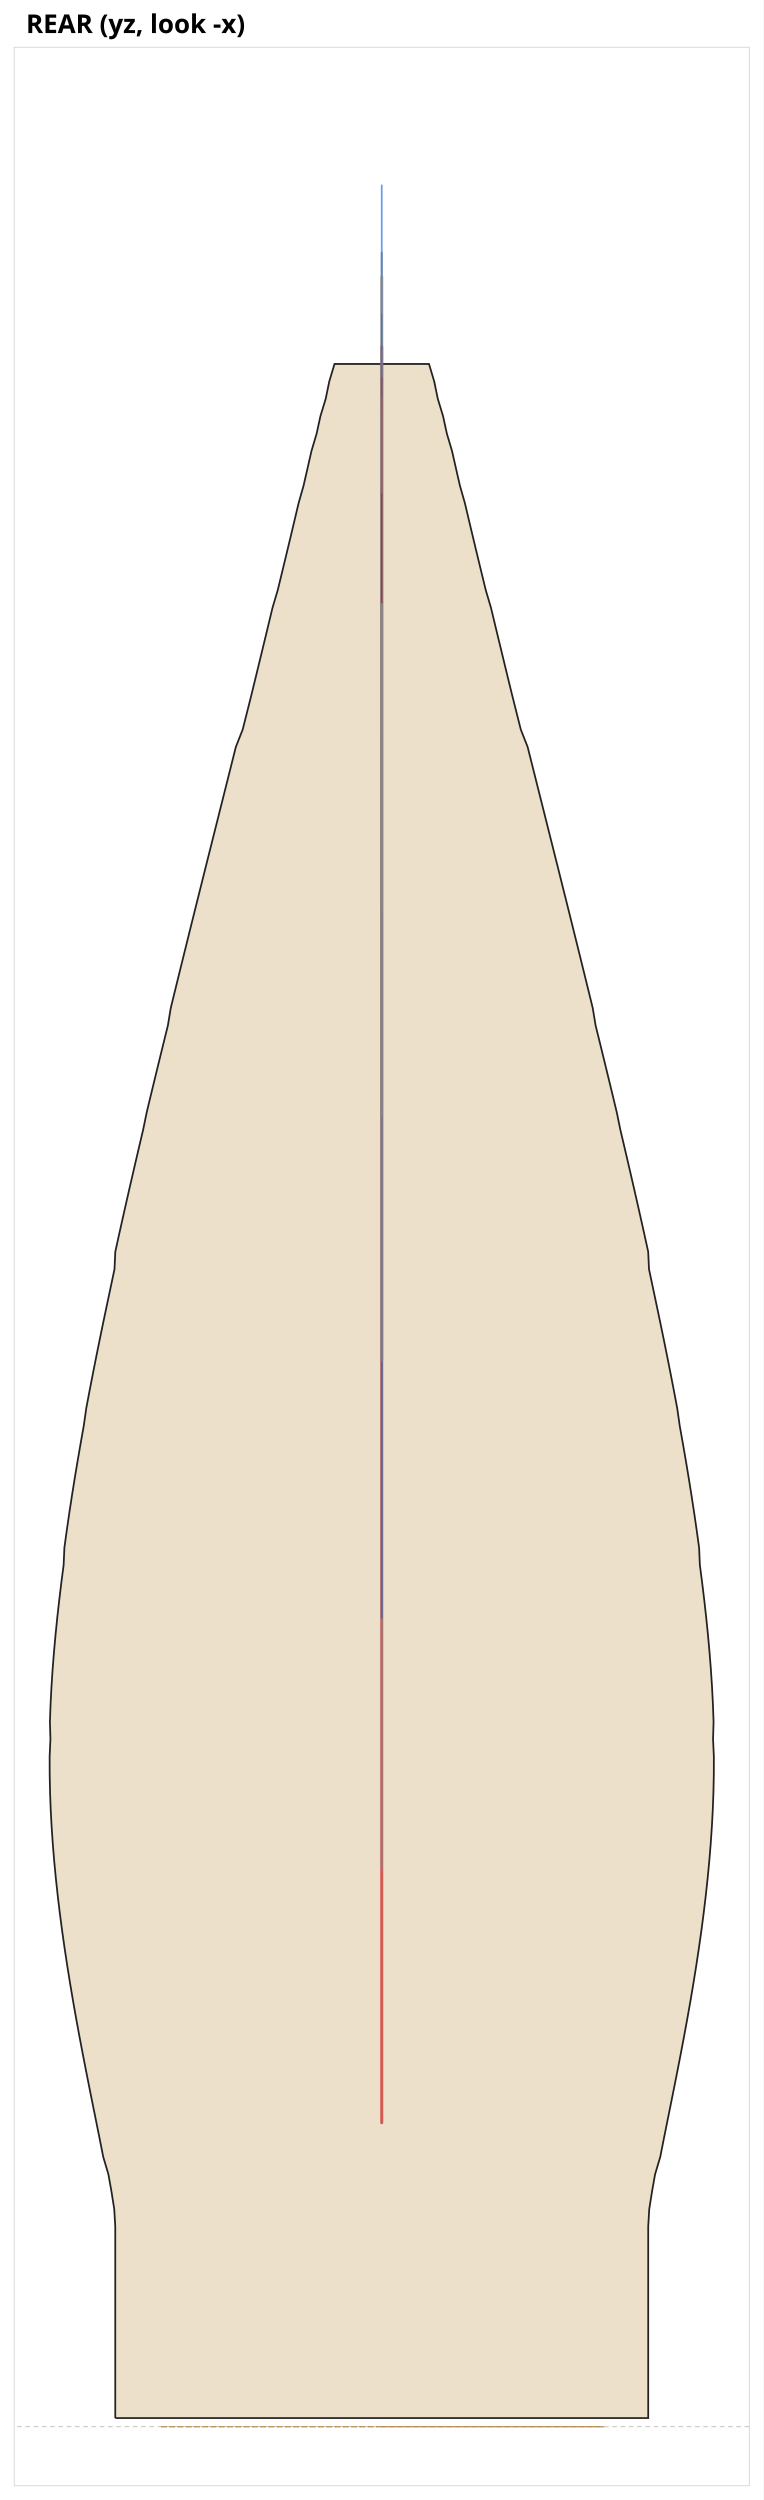
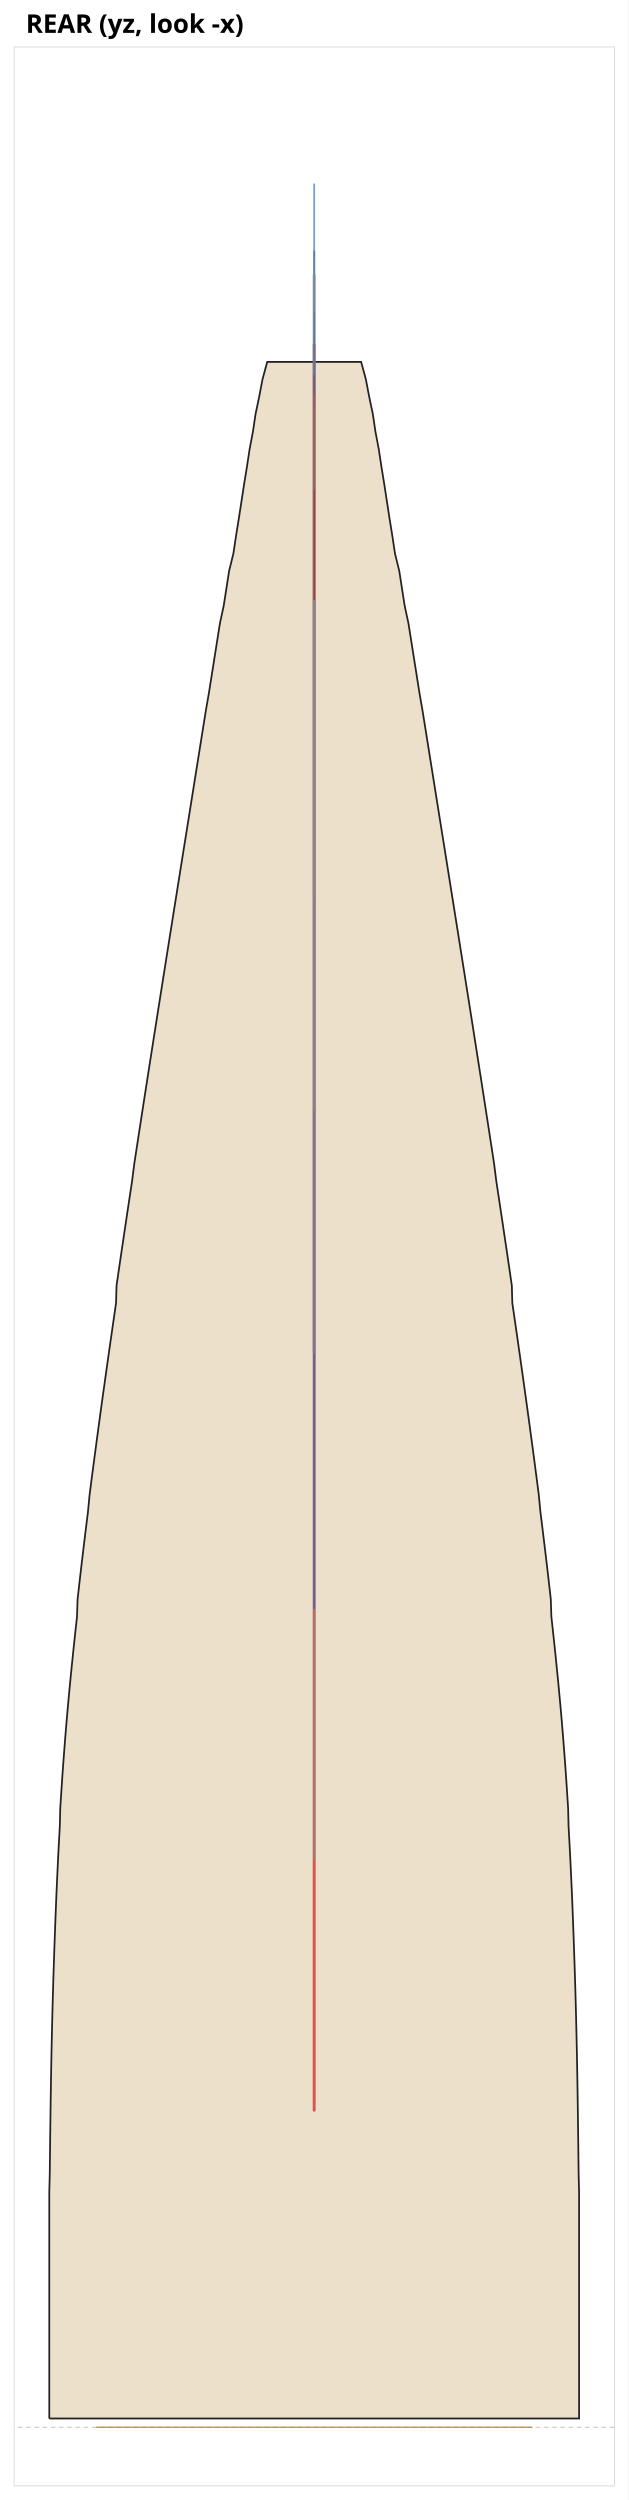
- <svg xmlns="http://www.w3.org/2000/svg" viewBox="-323.2 -2054.8 646.4 2116.8" width="900" height="2947" font-family="sans-serif" font-size="12">
-   <rect x="-323.2" y="-2054.8" width="646.4" height="2116.8" fill="#fff" />
-   <rect x="-311.2" y="-2014.8" width="622.4" height="2064.8" fill="none" stroke="#ccc" stroke-width="0.6" />
-   <text x="-301.2" y="-2026.8" font-family="sans-serif" font-size="22" font-weight="bold" fill="#000">REAR (yz, look -x)</text>
+ <svg xmlns="http://www.w3.org/2000/svg" viewBox="-267.6 -2067.4 535.3 2129.4" width="900" height="3580" font-family="sans-serif" font-size="12">
+   <rect x="-267.6" y="-2067.4" width="535.3" height="2129.4" fill="#fff" />
+   <rect x="-255.6" y="-2027.4" width="511.3" height="2077.4" fill="none" stroke="#ccc" stroke-width="0.6" />
+   <text x="-245.6" y="-2039.4" font-family="sans-serif" font-size="22" font-weight="bold" fill="#000">REAR (yz, look -x)</text>
  <g transform="scale(1,-1)">
    <g transform="scale(-1,1)">
-       <path d="M 225.63 7.37 L 225.63 22.11 L 225.63 36.85 L 225.63 51.59 L 225.63 66.33 L 225.63 81.07 L 225.63 95.81 L 225.63 110.55 L 225.63 125.29 L 225.63 140.02 L 225.63 154.76 L 225.63 169.50 L 226.49 184.24 L 228.82 198.98 L 231.43 213.72 L 235.81 228.46 L 238.72 243.20 L 241.68 257.94 L 244.66 272.68 L 247.61 287.42 L 250.53 302.16 L 253.39 316.90 L 256.18 331.64 L 258.88 346.38 L 261.48 361.12 L 263.96 375.86 L 266.32 390.59 L 268.55 405.33 L 270.64 420.07 L 272.57 434.81 L 274.34 449.55 L 275.93 464.29 L 277.34 479.03 L 278.55 493.77 L 279.55 508.51 L 280.33 523.25 L 280.87 537.99 L 281.17 552.73 L 281.21 567.47 L 280.53 582.21 L 280.96 596.95 L 280.42 611.69 L 279.66 626.43 L 278.69 641.16 L 277.53 655.90 L 276.20 670.64 L 274.71 685.38 L 273.06 700.12 L 271.28 714.86 L 269.36 729.60 L 268.71 744.34 L 266.68 759.08 L 264.54 773.82 L 262.28 788.56 L 259.93 803.30 L 257.47 818.04 L 254.93 832.78 L 252.31 847.52 L 250.21 862.26 L 247.43 877.00 L 244.57 891.73 L 241.65 906.47 L 238.67 921.21 L 235.62 935.95 L 232.52 950.69 L 229.40 965.43 L 226.28 980.17 L 225.61 994.91 L 222.37 1009.65 L 219.08 1024.39 L 215.75 1039.13 L 212.38 1053.87 L 208.97 1068.61 L 205.53 1083.35 L 202.06 1098.09 L 199.03 1112.83 L 195.49 1127.57 L 191.92 1142.30 L 188.33 1157.04 L 184.72 1171.78 L 181.08 1186.52 L 178.65 1201.26 L 175.04 1216.00 L 171.42 1230.74 L 167.78 1245.48 L 164.13 1260.22 L 160.47 1274.96 L 156.80 1289.70 L 153.11 1304.44 L 149.43 1319.18 L 145.73 1333.92 L 142.03 1348.66 L 138.33 1363.40 L 134.63 1378.14 L 130.93 1392.87 L 127.23 1407.61 L 123.53 1422.35 L 117.74 1437.09 L 114.02 1451.83 L 110.32 1466.57 L 106.72 1481.31 L 103.14 1496.05 L 99.57 1510.79 L 96.01 1525.53 L 92.47 1540.27 L 88.10 1555.01 L 84.51 1569.75 L 80.95 1584.49 L 77.41 1599.23 L 73.90 1613.97 L 70.42 1628.71 L 66.23 1643.44 L 62.85 1658.18 L 59.51 1672.92 L 55.13 1687.66 L 51.93 1702.40 L 47.45 1717.14 L 44.42 1731.88 L 40.00 1746.62 L -40.00 1746.62 L -44.42 1731.88 L -47.45 1717.14 L -51.93 1702.40 L -55.13 1687.66 L -59.51 1672.92 L -62.85 1658.18 L -66.23 1643.44 L -70.42 1628.71 L -73.90 1613.97 L -77.41 1599.23 L -80.95 1584.49 L -84.51 1569.75 L -88.10 1555.01 L -92.47 1540.27 L -96.01 1525.53 L -99.57 1510.79 L -103.14 1496.05 L -106.72 1481.31 L -110.32 1466.57 L -114.02 1451.83 L -117.74 1437.09 L -123.53 1422.35 L -127.23 1407.61 L -130.93 1392.87 L -134.63 1378.14 L -138.33 1363.40 L -142.03 1348.66 L -145.73 1333.92 L -149.43 1319.18 L -153.11 1304.44 L -156.80 1289.70 L -160.47 1274.96 L -164.13 1260.22 L -167.78 1245.48 L -171.42 1230.74 L -175.04 1216.00 L -178.65 1201.26 L -181.08 1186.52 L -184.72 1171.78 L -188.33 1157.04 L -191.92 1142.30 L -195.49 1127.57 L -199.03 1112.83 L -202.06 1098.09 L -205.53 1083.35 L -208.97 1068.61 L -212.38 1053.87 L -215.75 1039.13 L -219.08 1024.39 L -222.37 1009.65 L -225.61 994.91 L -226.28 980.17 L -229.40 965.43 L -232.52 950.69 L -235.62 935.95 L -238.67 921.21 L -241.65 906.47 L -244.57 891.73 L -247.43 877.00 L -250.21 862.26 L -252.31 847.52 L -254.93 832.78 L -257.47 818.04 L -259.93 803.30 L -262.28 788.56 L -264.54 773.82 L -266.68 759.08 L -268.71 744.34 L -269.36 729.60 L -271.28 714.86 L -273.06 700.12 L -274.71 685.38 L -276.20 670.64 L -277.53 655.90 L -278.69 641.16 L -279.66 626.43 L -280.42 611.69 L -280.96 596.95 L -280.53 582.21 L -281.21 567.47 L -281.17 552.73 L -280.87 537.99 L -280.33 523.25 L -279.55 508.51 L -278.55 493.77 L -277.34 479.03 L -275.93 464.29 L -274.34 449.55 L -272.57 434.81 L -270.64 420.07 L -268.55 405.33 L -266.32 390.59 L -263.96 375.86 L -261.48 361.12 L -258.88 346.38 L -256.18 331.64 L -253.39 316.90 L -250.53 302.16 L -247.61 287.42 L -244.66 272.68 L -241.68 257.94 L -238.72 243.20 L -235.81 228.46 L -231.43 213.72 L -228.82 198.98 L -226.49 184.24 L -225.63 169.50 L -225.63 154.76 L -225.63 140.02 L -225.63 125.29 L -225.63 110.55 L -225.63 95.81 L -225.63 81.07 L -225.63 66.33 L -225.63 51.59 L -225.63 36.85 L -225.63 22.11 L -225.63 7.37 L 225.63 7.37" fill="#e4d4b5" fill-opacity="0.7" stroke="#222" stroke-width="1.5" />
-       <path d="M 0.00 0.00 L 20.08 0.00 L 39.91 0.00 L 59.25 0.00 L 77.86 0.00 L 95.54 0.00 L 112.06 0.00 L 127.26 0.00 L 140.97 0.00 L 153.07 0.00 L 163.44 0.00 L 172.02 0.00 L 178.75 0.00 L 183.64 0.00 L 186.69 0.00 L 187.95 0.00 L 187.50 0.00 L 185.43 0.00 L 181.85 0.00 L 176.92 0.00 L 170.76 0.00 L 163.56 0.00 L 155.47 0.00 L 146.66 0.00 L 137.31 0.00 L 127.58 0.00 L 117.61 0.00 L 107.56 0.00 L 97.55 0.00 L 87.68 0.00 L 78.06 0.00 L 68.74 0.00 L 59.77 0.00 L 51.19 0.00 L 42.99 0.00 L 35.16 0.00 L 27.68 0.00 L 20.48 0.00 L 13.52 0.00 L 6.72 0.00 L 0.00 0.00 L -6.72 0.00 L -13.52 0.00 L -20.48 0.00 L -27.68 0.00 L -35.16 0.00 L -42.99 0.00 L -51.19 0.00 L -59.77 0.00 L -68.74 0.00 L -78.06 0.00 L -87.68 0.00 L -97.55 0.00 L -107.56 0.00 L -117.61 0.00 L -127.58 0.00 L -137.31 0.00 L -146.66 0.00 L -155.47 0.00 L -163.56 0.00 L -170.76 0.00 L -176.92 0.00 L -181.85 0.00 L -185.43 0.00 L -187.50 0.00 L -187.95 0.00 L -186.69 0.00 L -183.64 0.00 L -178.75 0.00 L -172.02 0.00 L -163.44 0.00 L -153.07 0.00 L -140.97 0.00 L -127.26 0.00 L -112.06 0.00 L -95.54 0.00 L -77.86 0.00 L -59.25 0.00 L -39.91 0.00 L -20.08 0.00 L 0.00 0.00" fill="none" stroke="#b8862b" stroke-width="1.0" stroke-dasharray="4,3" />
-       <line x1="-311.2" y1="0" x2="311.2" y2="0" stroke="#888" stroke-width="0.6" stroke-dasharray="4,3" opacity="0.7" />
-       <line x1="0" y1="257.43" x2="0" y2="1761.07" stroke="#c00000" stroke-width="2.550" opacity="0.6" stroke-linecap="round" />
-       <line x1="0" y1="472.32" x2="0" y2="1840.63" stroke="#888" stroke-width="1.938" opacity="0.6" stroke-linecap="round" />
-       <line x1="0" y1="684.92" x2="0" y2="1897.86" stroke="#1060d0" stroke-width="1.547" opacity="0.6" stroke-linecap="round" />
-       <line x1="0" y1="903.21" x2="0" y2="1820.43" stroke="#888" stroke-width="2.700" opacity="0.6" stroke-linecap="round" />
-       <line x1="0" y1="1110.31" x2="0" y2="1726.82" stroke="#888" stroke-width="2.023" opacity="0.6" stroke-linecap="round" />
-       <line x1="0" y1="1289.03" x2="0" y2="1700.01" stroke="#888" stroke-width="1.649" opacity="0.6" stroke-linecap="round" />
-       <line x1="0" y1="1431.95" x2="0" y2="1707.60" stroke="#888" stroke-width="1.292" opacity="0.6" stroke-linecap="round" />
-       <line x1="0" y1="1544.39" x2="0" y2="1734.86" stroke="#c00000" stroke-width="1.207" opacity="0.6" stroke-linecap="round" />
-       <line x1="0" y1="1637.53" x2="0" y2="1757.81" stroke="#888" stroke-width="0.935" opacity="0.6" stroke-linecap="round" />
-       <line x1="0" y1="1719.00" x2="0" y2="1789.16" stroke="#1060d0" stroke-width="0.714" opacity="0.6" stroke-linecap="round" />
+       <path d="M 225.63 7.42 L 225.63 22.27 L 225.63 37.11 L 225.63 51.96 L 225.63 66.80 L 225.63 81.65 L 225.63 96.49 L 225.63 111.34 L 225.63 126.18 L 225.63 141.03 L 225.63 155.87 L 225.63 170.72 L 225.63 185.56 L 225.63 200.41 L 225.24 215.25 L 225.06 230.10 L 224.89 244.94 L 224.70 259.79 L 224.50 274.63 L 224.28 289.48 L 224.03 304.32 L 223.75 319.17 L 223.43 334.01 L 223.08 348.86 L 222.70 363.70 L 222.27 378.55 L 221.80 393.39 L 221.29 408.24 L 220.76 423.08 L 220.20 437.93 L 219.60 452.77 L 218.94 467.62 L 218.23 482.46 L 217.47 497.31 L 216.65 512.15 L 216.30 527.00 L 215.35 541.84 L 214.35 556.69 L 213.27 571.53 L 212.12 586.38 L 210.90 601.22 L 209.59 616.07 L 208.21 630.91 L 206.75 645.76 L 205.23 660.61 L 203.66 675.45 L 202.03 690.30 L 201.54 705.14 L 199.86 719.99 L 198.14 734.83 L 196.37 749.68 L 194.57 764.52 L 192.72 779.37 L 191.30 794.21 L 189.38 809.06 L 187.43 823.90 L 185.45 838.75 L 183.45 853.59 L 181.42 868.44 L 179.36 883.28 L 177.28 898.13 L 175.18 912.97 L 173.06 927.82 L 170.92 942.66 L 168.76 957.51 L 168.35 972.35 L 166.18 987.20 L 164.00 1002.04 L 161.79 1016.89 L 159.58 1031.73 L 157.35 1046.58 L 155.11 1061.42 L 153.22 1076.27 L 150.95 1091.11 L 148.67 1105.96 L 146.38 1120.80 L 144.08 1135.65 L 141.77 1150.49 L 139.45 1165.34 L 137.13 1180.18 L 134.79 1195.03 L 132.46 1209.87 L 130.11 1224.72 L 127.77 1239.56 L 125.41 1254.41 L 123.06 1269.25 L 120.69 1284.10 L 118.33 1298.94 L 115.96 1313.79 L 113.60 1328.63 L 111.23 1343.48 L 108.85 1358.32 L 106.48 1373.17 L 104.11 1388.01 L 101.74 1402.86 L 99.37 1417.70 L 97.00 1432.55 L 94.63 1447.39 L 92.26 1462.24 L 89.68 1477.08 L 87.33 1491.93 L 84.98 1506.77 L 82.63 1521.62 L 80.29 1536.46 L 77.09 1551.31 L 74.78 1566.15 L 72.48 1581.00 L 68.84 1595.84 L 66.60 1610.69 L 64.22 1625.53 L 61.93 1640.38 L 59.65 1655.22 L 57.24 1670.07 L 54.99 1684.91 L 52.17 1699.76 L 49.96 1714.60 L 46.85 1729.45 L 44.03 1744.29 L 40.00 1759.14 L -40.00 1759.14 L -44.03 1744.29 L -46.85 1729.45 L -49.96 1714.60 L -52.17 1699.76 L -54.99 1684.91 L -57.24 1670.07 L -59.65 1655.22 L -61.93 1640.38 L -64.22 1625.53 L -66.60 1610.69 L -68.84 1595.84 L -72.48 1581.00 L -74.78 1566.15 L -77.09 1551.31 L -80.29 1536.46 L -82.63 1521.62 L -84.98 1506.77 L -87.33 1491.93 L -89.68 1477.08 L -92.26 1462.24 L -94.63 1447.39 L -97.00 1432.55 L -99.37 1417.70 L -101.74 1402.86 L -104.11 1388.01 L -106.48 1373.17 L -108.85 1358.32 L -111.23 1343.48 L -113.60 1328.63 L -115.96 1313.79 L -118.33 1298.94 L -120.69 1284.10 L -123.06 1269.25 L -125.41 1254.41 L -127.77 1239.56 L -130.11 1224.72 L -132.46 1209.87 L -134.79 1195.03 L -137.13 1180.18 L -139.45 1165.34 L -141.77 1150.49 L -144.08 1135.65 L -146.38 1120.80 L -148.67 1105.96 L -150.95 1091.11 L -153.22 1076.27 L -155.11 1061.42 L -157.35 1046.58 L -159.58 1031.73 L -161.79 1016.89 L -164.00 1002.04 L -166.18 987.20 L -168.35 972.35 L -168.76 957.51 L -170.92 942.66 L -173.06 927.82 L -175.18 912.97 L -177.28 898.13 L -179.36 883.28 L -181.42 868.44 L -183.45 853.59 L -185.45 838.75 L -187.43 823.90 L -189.38 809.06 L -191.30 794.21 L -192.72 779.37 L -194.57 764.52 L -196.37 749.68 L -198.14 734.83 L -199.86 719.99 L -201.54 705.14 L -202.03 690.30 L -203.66 675.45 L -205.23 660.61 L -206.75 645.76 L -208.21 630.91 L -209.59 616.07 L -210.90 601.22 L -212.12 586.38 L -213.27 571.53 L -214.35 556.69 L -215.35 541.84 L -216.30 527.00 L -216.65 512.15 L -217.47 497.31 L -218.23 482.46 L -218.94 467.62 L -219.60 452.77 L -220.20 437.93 L -220.76 423.08 L -221.29 408.24 L -221.80 393.39 L -222.27 378.55 L -222.70 363.70 L -223.08 348.86 L -223.43 334.01 L -223.75 319.17 L -224.03 304.32 L -224.28 289.48 L -224.50 274.63 L -224.70 259.79 L -224.89 244.94 L -225.06 230.10 L -225.24 215.25 L -225.63 200.41 L -225.63 185.56 L -225.63 170.72 L -225.63 155.87 L -225.63 141.03 L -225.63 126.18 L -225.63 111.34 L -225.63 96.49 L -225.63 81.65 L -225.63 66.80 L -225.63 51.96 L -225.63 37.11 L -225.63 22.27 L -225.63 7.42 L 225.63 7.42" fill="#e4d4b5" fill-opacity="0.7" stroke="#222" stroke-width="1.5" />
+       <path d="M 0.00 0.00 L 19.83 0.00 L 39.41 0.00 L 58.51 0.00 L 76.90 0.00 L 94.36 0.00 L 110.68 0.00 L 125.69 0.00 L 139.24 0.00 L 151.18 0.00 L 161.42 0.00 L 169.89 0.00 L 176.55 0.00 L 181.37 0.00 L 184.39 0.00 L 185.63 0.00 L 185.19 0.00 L 183.14 0.00 L 179.61 0.00 L 174.73 0.00 L 168.66 0.00 L 161.54 0.00 L 153.55 0.00 L 144.86 0.00 L 135.62 0.00 L 126.01 0.00 L 116.16 0.00 L 106.24 0.00 L 96.35 0.00 L 86.60 0.00 L 77.09 0.00 L 67.89 0.00 L 59.03 0.00 L 50.55 0.00 L 42.46 0.00 L 34.73 0.00 L 27.33 0.00 L 20.23 0.00 L 13.35 0.00 L 6.64 0.00 L 0.00 0.00 L -6.64 0.00 L -13.35 0.00 L -20.23 0.00 L -27.33 0.00 L -34.73 0.00 L -42.46 0.00 L -50.55 0.00 L -59.03 0.00 L -67.89 0.00 L -77.09 0.00 L -86.60 0.00 L -96.35 0.00 L -106.24 0.00 L -116.16 0.00 L -126.01 0.00 L -135.62 0.00 L -144.86 0.00 L -153.55 0.00 L -161.54 0.00 L -168.66 0.00 L -174.73 0.00 L -179.61 0.00 L -183.14 0.00 L -185.19 0.00 L -185.63 0.00 L -184.39 0.00 L -181.37 0.00 L -176.55 0.00 L -169.89 0.00 L -161.42 0.00 L -151.18 0.00 L -139.24 0.00 L -125.69 0.00 L -110.68 0.00 L -94.36 0.00 L -76.90 0.00 L -58.51 0.00 L -39.41 0.00 L -19.83 0.00 L 0.00 0.00" fill="none" stroke="#b8862b" stroke-width="1.0" stroke-dasharray="4,3" />
+       <line x1="-255.6" y1="0" x2="255.6" y2="0" stroke="#888" stroke-width="0.6" stroke-dasharray="4,3" opacity="0.7" />
+       <line x1="0" y1="270.00" x2="0" y2="1773.64" stroke="#c00000" stroke-width="2.550" opacity="0.6" stroke-linecap="round" />
+       <line x1="0" y1="484.89" x2="0" y2="1853.20" stroke="#888" stroke-width="1.938" opacity="0.6" stroke-linecap="round" />
+       <line x1="0" y1="697.49" x2="0" y2="1910.43" stroke="#1060d0" stroke-width="1.547" opacity="0.6" stroke-linecap="round" />
+       <line x1="0" y1="915.79" x2="0" y2="1833.00" stroke="#888" stroke-width="2.700" opacity="0.6" stroke-linecap="round" />
+       <line x1="0" y1="1122.89" x2="0" y2="1739.39" stroke="#888" stroke-width="2.023" opacity="0.6" stroke-linecap="round" />
+       <line x1="0" y1="1301.60" x2="0" y2="1712.58" stroke="#888" stroke-width="1.649" opacity="0.6" stroke-linecap="round" />
+       <line x1="0" y1="1444.52" x2="0" y2="1720.17" stroke="#888" stroke-width="1.292" opacity="0.6" stroke-linecap="round" />
+       <line x1="0" y1="1556.96" x2="0" y2="1747.43" stroke="#c00000" stroke-width="1.207" opacity="0.6" stroke-linecap="round" />
+       <line x1="0" y1="1650.10" x2="0" y2="1770.38" stroke="#888" stroke-width="0.935" opacity="0.6" stroke-linecap="round" />
+       <line x1="0" y1="1731.57" x2="0" y2="1801.73" stroke="#1060d0" stroke-width="0.714" opacity="0.6" stroke-linecap="round" />
    </g>
  </g>
</svg>
